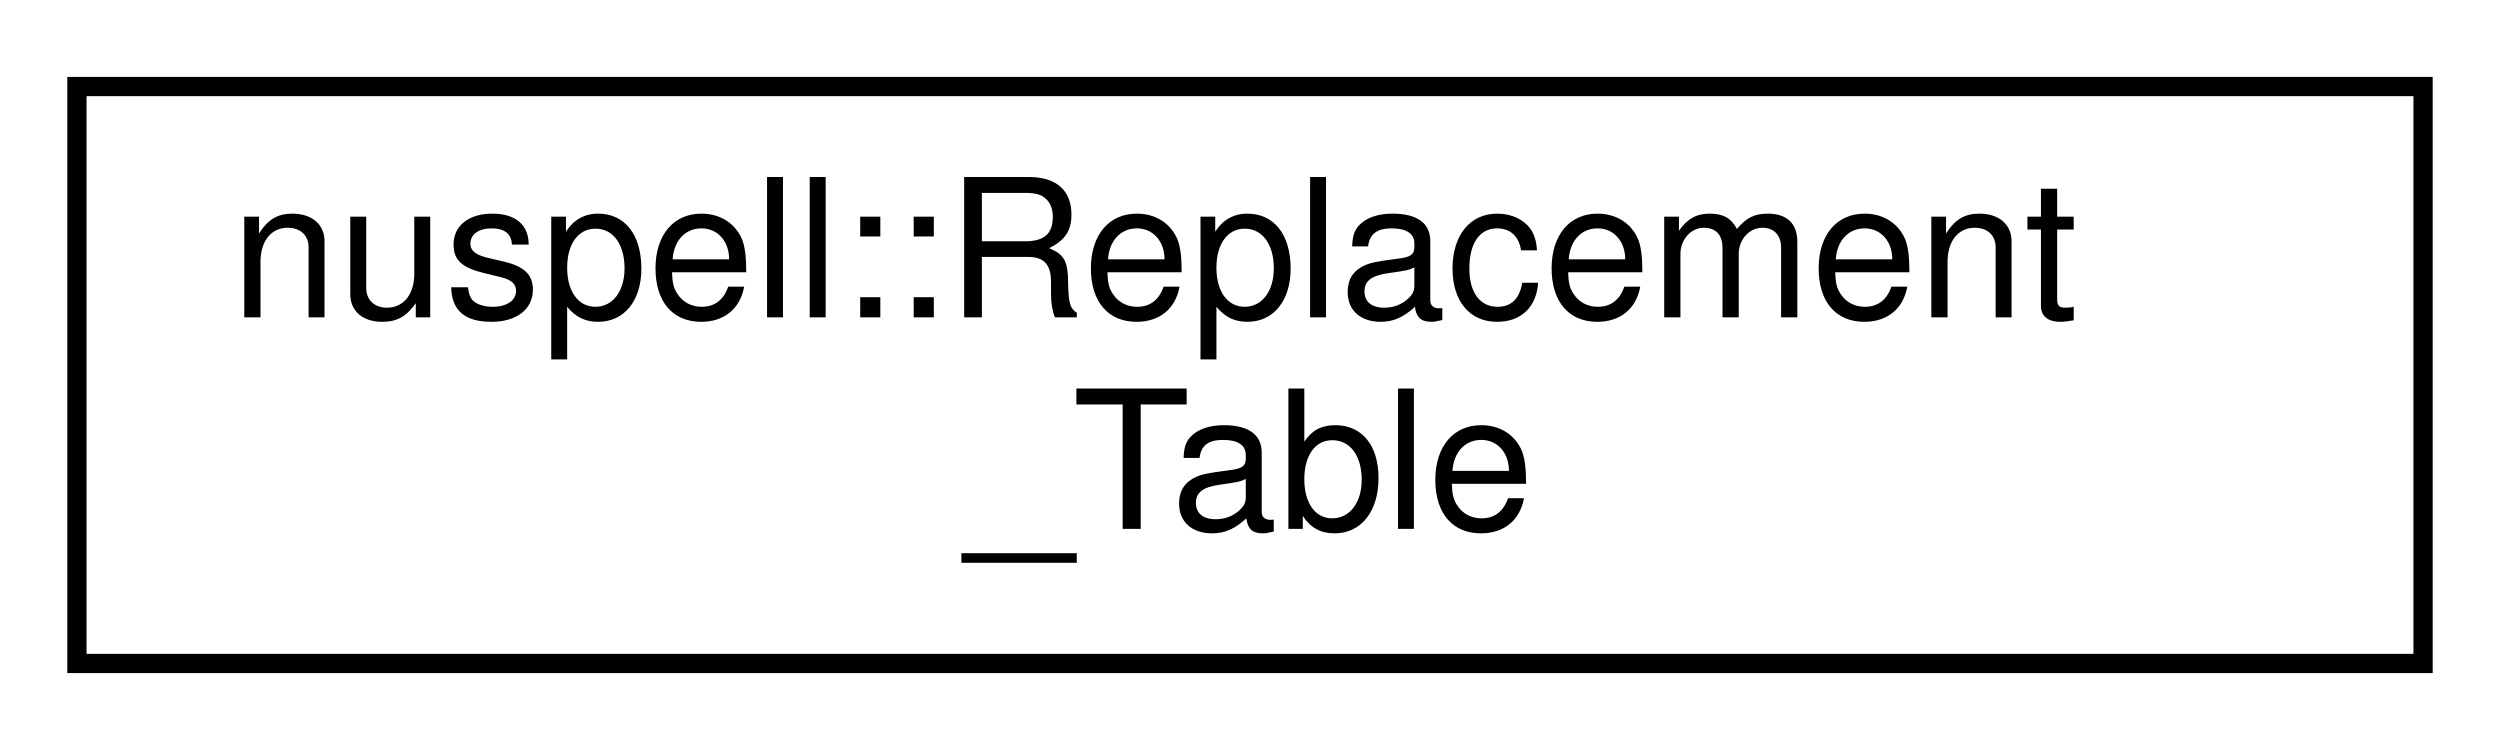
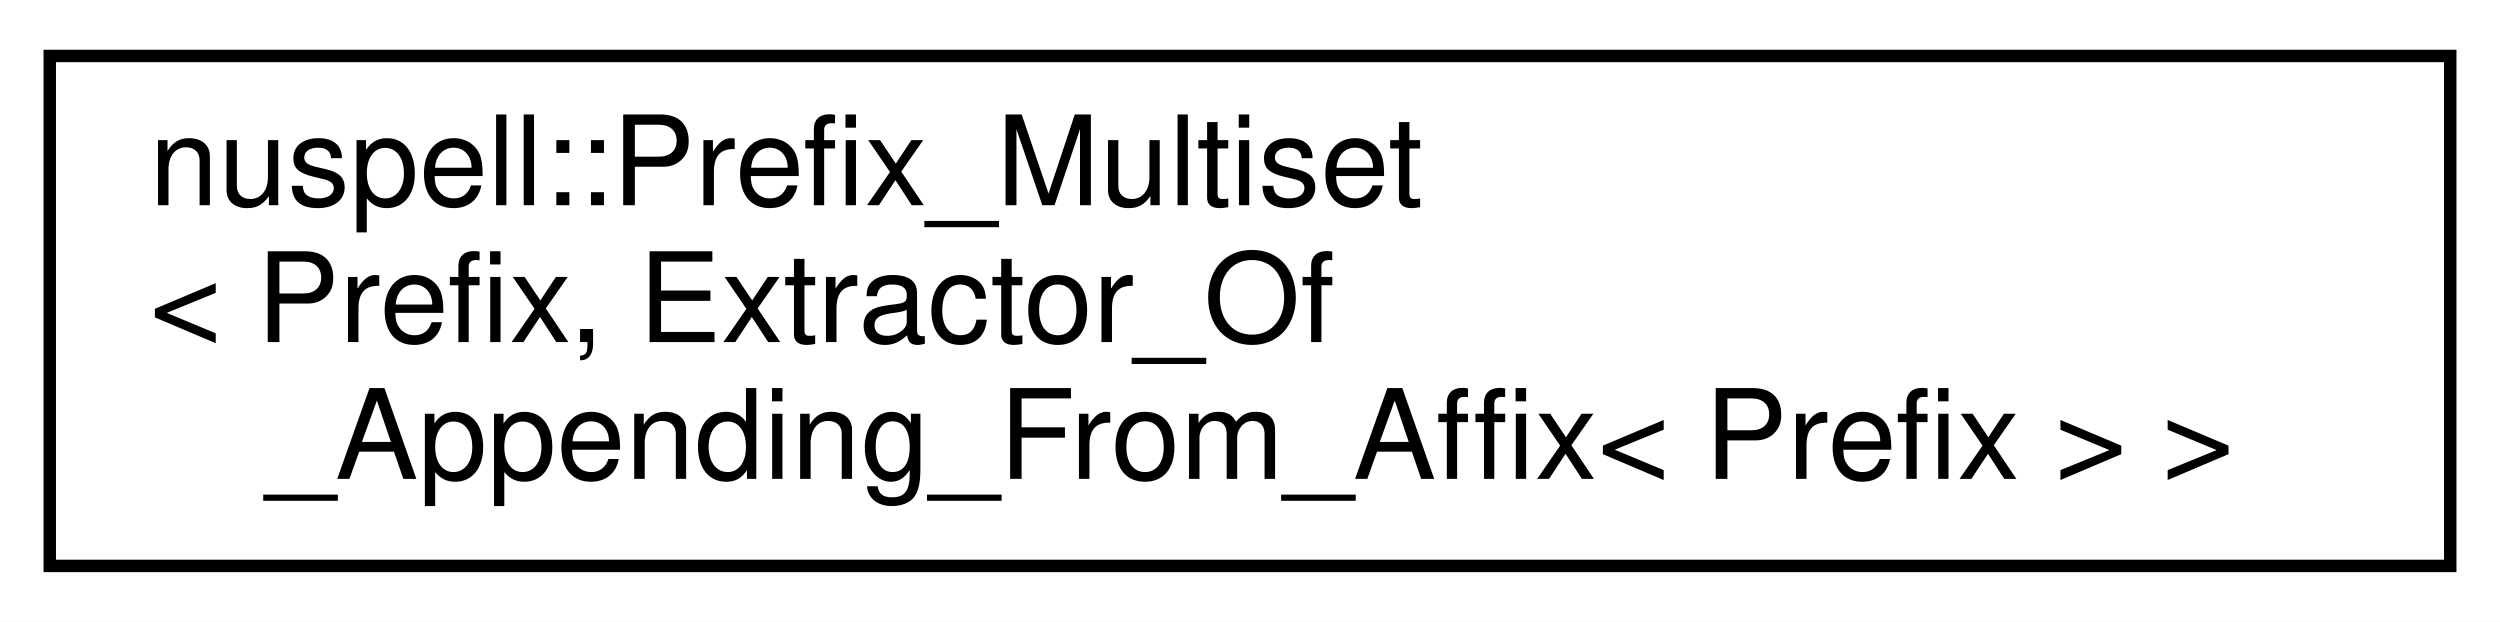
- <svg xmlns="http://www.w3.org/2000/svg" xmlns:xlink="http://www.w3.org/1999/xlink" width="130pt" height="39pt" viewBox="0.00 0.00 130.00 39.00">
-   <g id="graph0" class="graph" transform="scale(1 1) rotate(0) translate(4 35)">
-     <polygon fill="white" stroke="transparent" points="-4,4 -4,-35 126,-35 126,4 -4,4" />
+ <svg xmlns="http://www.w3.org/2000/svg" xmlns:xlink="http://www.w3.org/1999/xlink" width="201pt" height="50pt" viewBox="0.00 0.00 201.00 50.00">
+   <g id="graph0" class="graph" transform="scale(1 1) rotate(0) translate(4 46)">
+     <polygon fill="white" stroke="transparent" points="-4,4 -4,-46 197,-46 197,4 -4,4" />
    <g id="node1" class="node">
      <g id="a_node1">
-         <a xlink:href="classnuspell_1_1v5_1_1_replacement___table.html" target="_top" xlink:title=" ">
-           <polygon fill="white" stroke="black" points="0,-0.5 0,-30.5 122,-30.5 122,-0.5 0,-0.5" />
-           <text text-anchor="start" x="8" y="-18.5" font-family="Helvetica,sans-Serif" font-size="10.00">nuspell::Replacement</text>
-           <text text-anchor="middle" x="61" y="-7.5" font-family="Helvetica,sans-Serif" font-size="10.00">_Table</text>
+         <a xlink:href="classnuspell_1_1_prefix___multiset.html" target="_top" xlink:title=" ">
+           <polygon fill="white" stroke="black" points="0,-0.5 0,-41.5 193,-41.5 193,-0.5 0,-0.5" />
+           <text text-anchor="start" x="8" y="-29.5" font-family="Helvetica,sans-Serif" font-size="10.00">nuspell::Prefix_Multiset</text>
+           <text text-anchor="start" x="8" y="-18.5" font-family="Helvetica,sans-Serif" font-size="10.00">&lt; Prefix, Extractor_Of</text>
+           <text text-anchor="middle" x="96.5" y="-7.5" font-family="Helvetica,sans-Serif" font-size="10.00">_Appending_From_Affix&lt; Prefix &gt; &gt;</text>
        </a>
      </g>
    </g>
  </g>
</svg>
